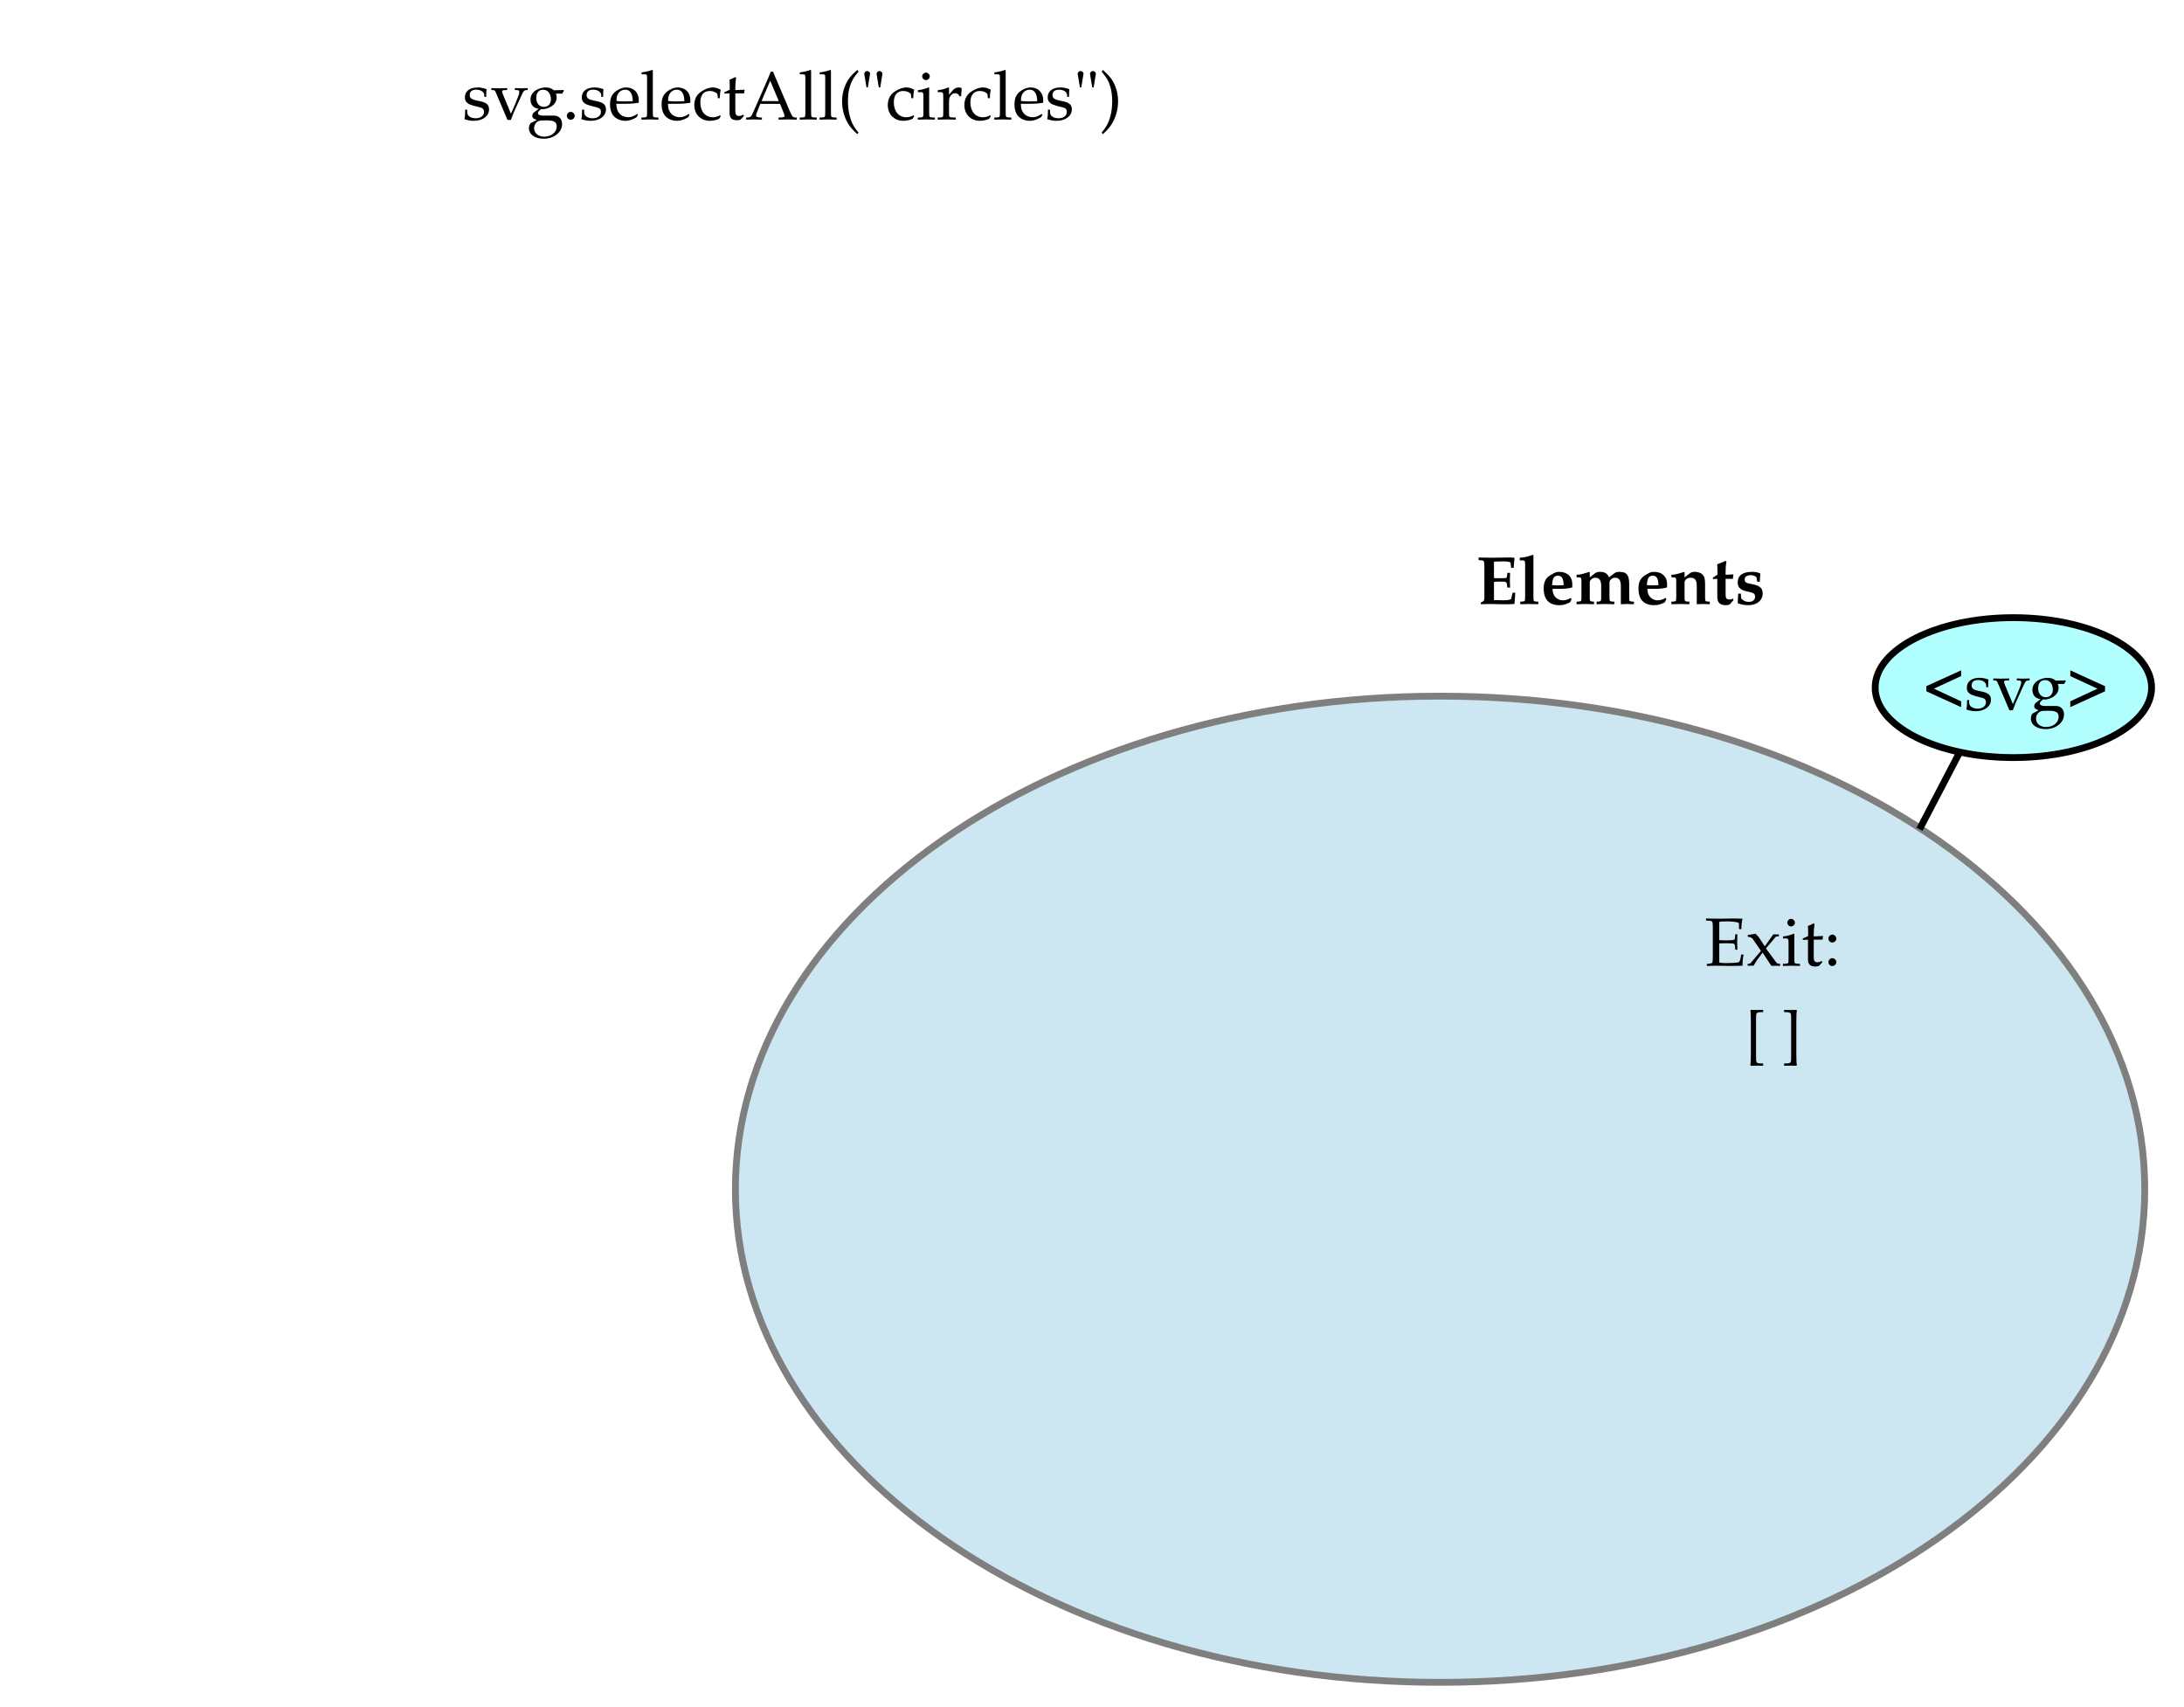
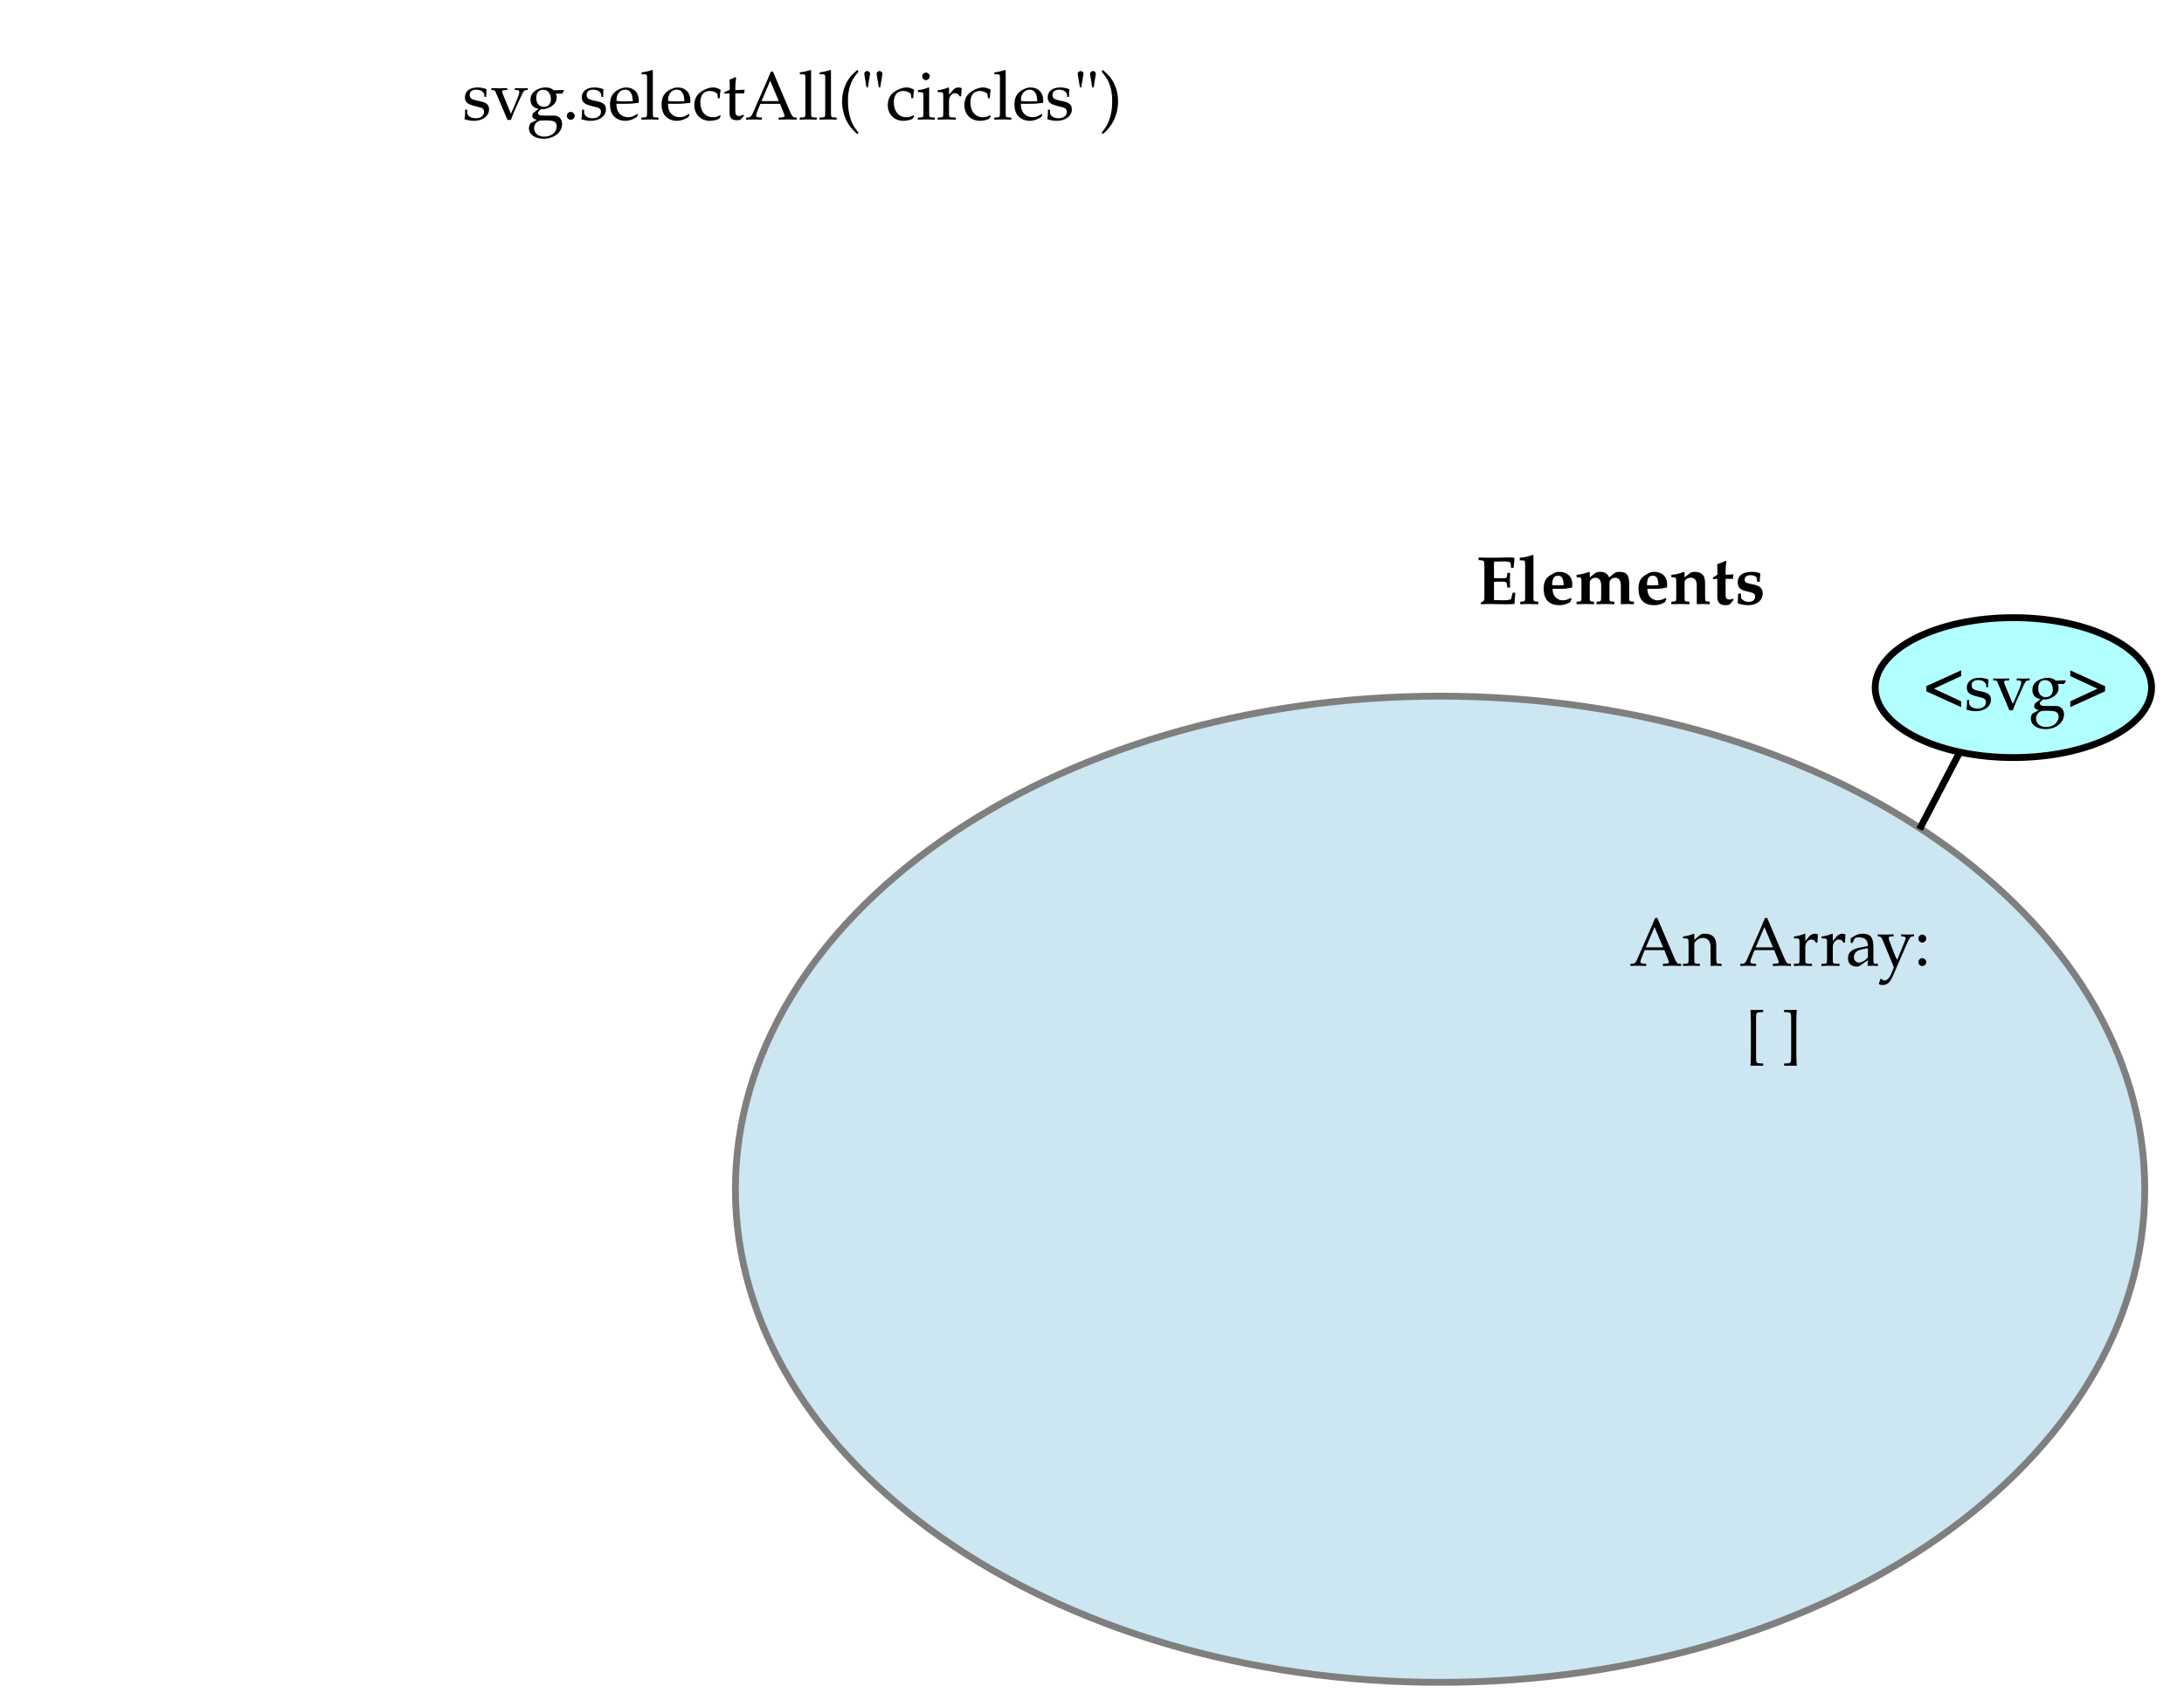
<svg xmlns="http://www.w3.org/2000/svg" width="640" height="500">
  <g>
-     <rect fill="#fff" id="canvas_background" height="502" width="642" y="-1" x="-1" />
+     <rect x="-1" y="-1" width="642" height="502" id="canvas_background" fill="#fff" />
  </g>
  <g>
-     <ellipse stroke="#000000" opacity="0.5" ry="144.5" rx="206.5" id="svg_20" cy="348.5" cx="422" stroke-opacity="null" stroke-width="2" fill="#9ACEE6" />
-     <text xml:space="preserve" text-anchor="start" font-family="'Palatino Linotype', 'Book Antiqua', Palatino, serif" font-size="20" id="svg_6" y="283" x="499.5" stroke-opacity="null" stroke-width="0" stroke="#000000" fill="null">Exit:</text>
-     <ellipse ry="20.5" rx="40.5" id="svg_16" cy="201.5" cx="590" stroke-opacity="null" stroke-width="2" stroke="#000000" fill="#B1FFFF" />
-     <text xml:space="preserve" text-anchor="start" font-family="'Palatino Linotype', 'Book Antiqua', Palatino, serif" font-size="20" id="svg_17" y="208" x="563.5" fill-opacity="null" stroke-opacity="null" stroke-width="0" stroke="#000000" fill="null">&lt;svg&gt;</text>
-     <line stroke="#000000" stroke-linecap="null" stroke-linejoin="null" id="svg_18" y2="243" x2="562.5" y1="220" x1="574.5" fill-opacity="null" stroke-opacity="null" stroke-width="2" fill="none" />
-     <text stroke="#000000" xml:space="preserve" text-anchor="start" font-family="'Palatino Linotype', 'Book Antiqua', Palatino, serif" font-size="20" id="svg_21" y="35" x="135.5" fill-opacity="null" stroke-opacity="null" stroke-width="0" fill="null">svg.selectAll("circles")</text>
-     <text font-weight="bold" xml:space="preserve" text-anchor="start" font-family="'Palatino Linotype', 'Book Antiqua', Palatino, serif" font-size="20" id="svg_27" y="177" x="432.5" stroke-opacity="null" stroke-width="0" stroke="#000000" fill="null">Elements</text>
-     <text stroke="#000000" xml:space="preserve" text-anchor="start" font-family="'Palatino Linotype', 'Book Antiqua', Palatino, serif" font-size="18" id="svg_34" y="309" x="511.5" stroke-opacity="null" stroke-width="0" fill="null">[ ]</text>
+     <ellipse fill="#9ACEE6" stroke-width="2" stroke-opacity="null" cx="422" cy="348.5" id="svg_20" rx="206.5" ry="144.5" opacity="0.5" stroke="#000000" />
+     <text fill="null" stroke="#000000" stroke-width="0" stroke-opacity="null" x="477.5" y="283" id="svg_6" font-size="20" font-family="'Palatino Linotype', 'Book Antiqua', Palatino, serif" text-anchor="start" xml:space="preserve">An Array:</text>
+     <ellipse fill="#B1FFFF" stroke="#000000" stroke-width="2" stroke-opacity="null" cx="590" cy="201.5" id="svg_16" rx="40.5" ry="20.5" />
+     <text fill="null" stroke="#000000" stroke-width="0" stroke-opacity="null" fill-opacity="null" x="563.5" y="208" id="svg_17" font-size="20" font-family="'Palatino Linotype', 'Book Antiqua', Palatino, serif" text-anchor="start" xml:space="preserve">&lt;svg&gt;</text>
+     <line fill="none" stroke-width="2" stroke-opacity="null" fill-opacity="null" x1="574.5" y1="220" x2="562.5" y2="243" id="svg_18" stroke-linejoin="null" stroke-linecap="null" stroke="#000000" />
+     <text fill="null" stroke-width="0" stroke-opacity="null" fill-opacity="null" x="135.5" y="35" id="svg_21" font-size="20" font-family="'Palatino Linotype', 'Book Antiqua', Palatino, serif" text-anchor="start" xml:space="preserve" stroke="#000000">svg.selectAll("circles")</text>
+     <text fill="null" stroke="#000000" stroke-width="0" stroke-opacity="null" x="432.5" y="177" id="svg_27" font-size="20" font-family="'Palatino Linotype', 'Book Antiqua', Palatino, serif" text-anchor="start" xml:space="preserve" font-weight="bold">Elements</text>
+     <text fill="null" stroke-width="0" stroke-opacity="null" x="511.5" y="309" id="svg_34" font-size="18" font-family="'Palatino Linotype', 'Book Antiqua', Palatino, serif" text-anchor="start" xml:space="preserve" stroke="#000000">[ ]</text>
  </g>
</svg>
